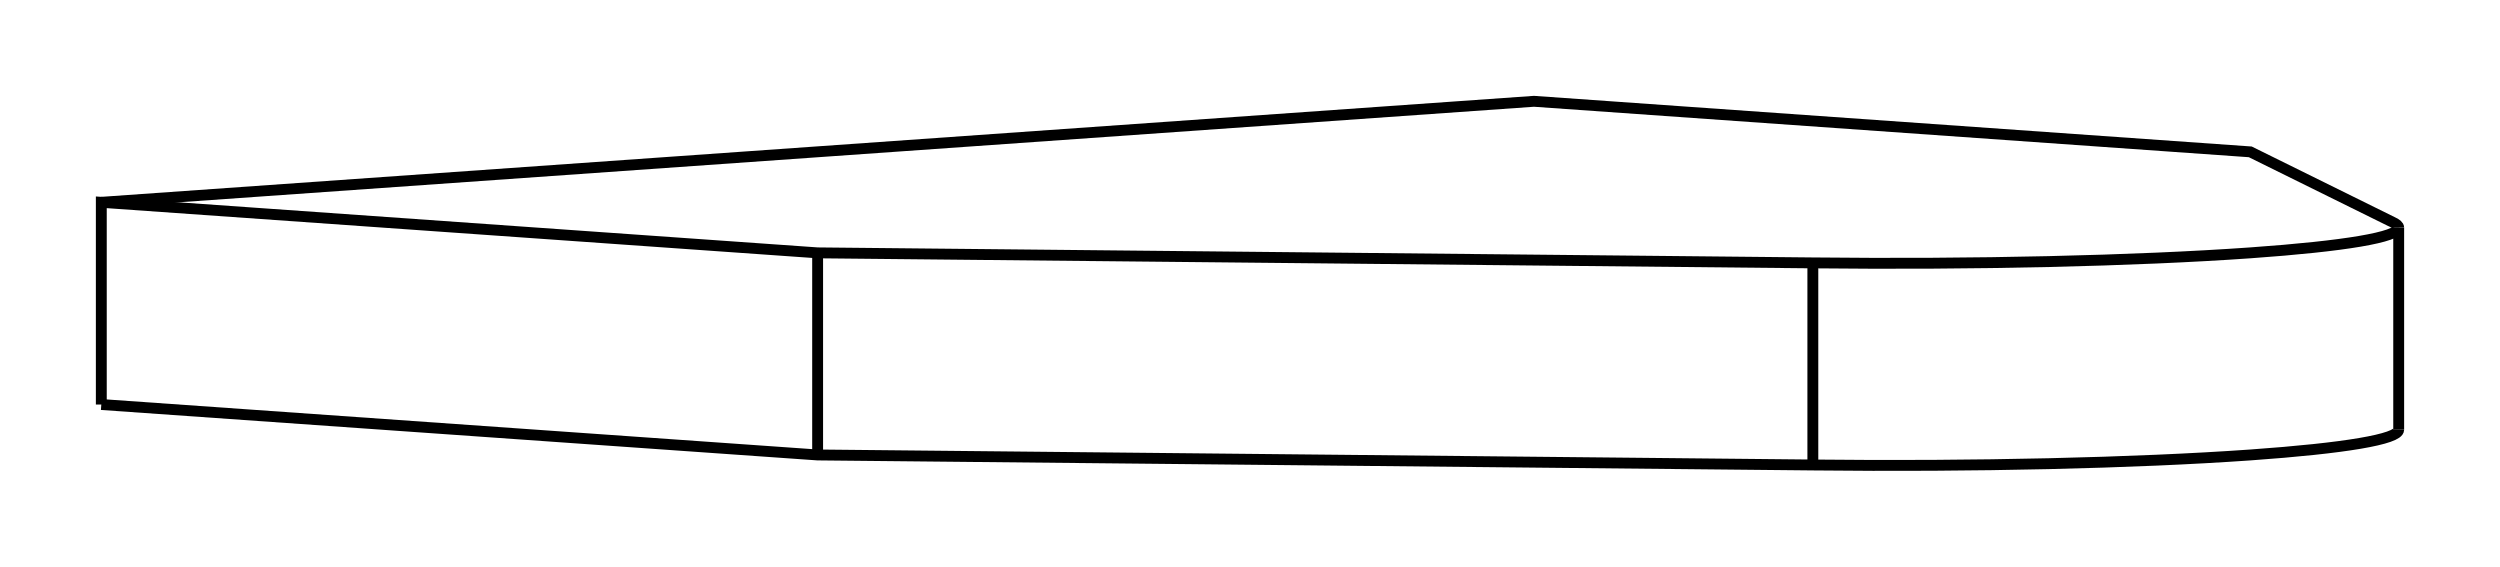
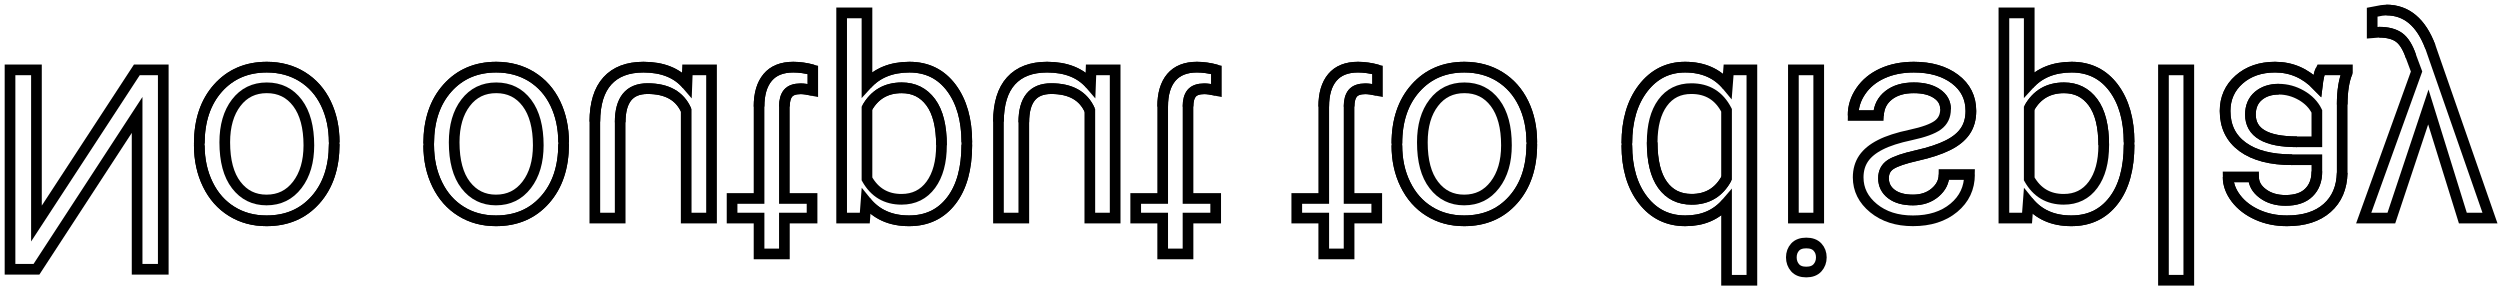
- <svg xmlns="http://www.w3.org/2000/svg" version="1.1" viewBox="-15.142 -2.995 24.678 5.595" fill="none" stroke="black" stroke-width="0.6%" vector-effect="non-scaling-stroke">
-   <path d="M -14.142 0.998 L -14.142 -0.998 L -7.071 -0.499 L 2.753 -0.4 A 5 0.353 180 0 0 7.071 -0.499 A 5 0.353 180 0 0 8.536 -0.748 L 8.536 1.247" />
-   <path d="M -7.071 1.496 L -7.071 -0.499" />
-   <path d="M -14.142 0.998 L -7.071 1.496 L 2.753 1.595 A 5 0.353 180 0 0 7.071 1.496 A 5 0.353 180 0 0 8.536 1.247" />
-   <path d="M 2.753 1.595 L 2.753 -0.4" />
-   <path d="M 8.536 -0.748 A 5 0.353 180 0 0 8.474 -0.803 L 7.071 -1.496 L 0 -1.995 L -14.142 -0.998" />
+ <svg xmlns="http://www.w3.org/2000/svg" version="1.1" viewBox="1.311 -6.975 249.557 28.975" fill="none" stroke="black" stroke-width="0.6%" vector-effect="non-scaling-stroke">
+   <path d="M 17.609 19.906 L 17.609 0 L 14.971 0 L 4.949 15.34 L 4.949 0 L 2.311 0 L 2.311 19.906 L 4.949 19.906 L 14.998 4.498 L 14.998 19.906 L 17.609 19.906 Z" />
+   <path d="M 21.205 7.355 L 21.205 7.533 Q 21.21 9.71 22.06 11.443 Q 22.91 13.18 24.438 14.123 Q 25.96 15.07 27.918 15.066 Q 30.94 15.07 32.806 12.975 Q 34.67 10.88 34.672 7.41 L 34.672 7.232 Q 34.67 5.07 33.845 3.356 Q 33.02 1.64 31.479 0.684 Q 29.94 -0.27 27.945 -0.273 Q 24.94 -0.27 23.071 1.818 Q 21.21 3.91 21.205 7.355 Z" />
+   <path d="M 21.205 7.533 Q 21.21 9.71 22.06 11.443 Q 22.91 13.18 24.438 14.123 Q 25.96 15.07 27.918 15.066 Q 30.94 15.07 32.806 12.975 Q 34.67 10.88 34.672 7.41" />
+   <path d="M 34.672 7.232 Q 34.67 5.07 33.845 3.356 Q 33.02 1.64 31.479 0.684 Q 29.94 -0.27 27.945 -0.273 Q 24.94 -0.27 23.071 1.818 Q 21.21 3.91 21.205 7.355" />
+   <path d="M 23.748 7.232 Q 23.75 4.77 24.89 3.281 Q 26.03 1.79 27.945 1.791 Q 29.87 1.79 31.008 3.302 Q 32.14 4.81 32.143 7.533 Q 32.14 9.97 30.987 11.478 Q 29.83 12.99 27.918 12.988 Q 26.04 12.99 24.896 11.498 Q 23.75 10.01 23.748 7.232 Q 23.75 4.77 24.89 3.281 Q 26.03 1.79 27.945 1.791 Q 29.87 1.79 31.008 3.302 Q 32.14 4.81 32.143 7.533 Q 32.14 9.97 30.987 11.478 Q 29.83 12.99 27.918 12.988 Q 26.04 12.99 24.896 11.498 Q 23.75 10.01 23.748 7.232 Z" />
+   <path d="M 44.105 7.355 L 44.105 7.533 Q 44.11 9.71 44.96 11.443 Q 45.81 13.18 47.339 14.123 Q 48.86 15.07 50.818 15.066 Q 53.84 15.07 55.706 12.975 Q 57.57 10.88 57.572 7.41 L 57.572 7.232 Q 57.57 5.07 56.745 3.356 Q 55.92 1.64 54.38 0.684 Q 52.84 -0.27 50.846 -0.273 Q 47.84 -0.27 45.972 1.818 Q 44.11 3.91 44.105 7.355 Z" />
+   <path d="M 44.105 7.533 Q 44.11 9.71 44.96 11.443 Q 45.81 13.18 47.339 14.123 Q 48.86 15.07 50.818 15.066 Q 53.84 15.07 55.706 12.975 Q 57.57 10.88 57.572 7.41" />
+   <path d="M 57.572 7.232 Q 57.57 5.07 56.745 3.356 Q 55.92 1.64 54.38 0.684 Q 52.84 -0.27 50.846 -0.273 Q 47.84 -0.27 45.972 1.818 Q 44.11 3.91 44.105 7.355" />
+   <path d="M 46.648 7.232 Q 46.65 4.77 47.79 3.281 Q 48.93 1.79 50.846 1.791 Q 52.77 1.79 53.908 3.302 Q 55.04 4.81 55.043 7.533 Q 55.04 9.97 53.888 11.478 Q 52.73 12.99 50.818 12.988 Q 48.95 12.99 47.797 11.498 Q 46.65 10.01 46.648 7.232 Q 46.65 4.77 47.79 3.281 Q 48.93 1.79 50.846 1.791 Q 52.77 1.79 53.908 3.302 Q 55.04 4.81 55.043 7.533 Q 55.04 9.97 53.888 11.478 Q 52.73 12.99 50.818 12.988 Q 48.95 12.99 47.797 11.498 Q 46.65 10.01 46.648 7.232 Z" />
+   <path d="M 69.932 0 L 69.877 1.463 Q 68.4 -0.27 65.543 -0.273 Q 63.18 -0.27 61.94 1.101 Q 60.7 2.47 60.689 5.168 L 60.689 14.793 L 63.219 14.793 L 63.219 5.236 Q 63.22 1.87 65.953 1.873 Q 68.85 1.87 69.809 4.033 L 69.809 14.793 L 72.338 14.793 L 72.338 0 L 69.932 0 Z" />
+   <path d="M 69.877 1.463 Q 68.4 -0.27 65.543 -0.273 Q 63.18 -0.27 61.94 1.101 Q 60.7 2.47 60.689 5.168" />
+   <path d="M 63.219 5.236 Q 63.22 1.87 65.953 1.873 Q 68.85 1.87 69.809 4.033" />
+   <path d="M 77.082 18.375 L 79.611 18.375 L 79.611 14.793 L 82.373 14.793 L 82.373 12.838 L 79.611 12.838 L 79.611 3.664 Q 79.61 2.78 79.98 2.331 Q 80.35 1.89 81.238 1.887 Q 81.68 1.89 82.441 2.051 L 82.441 0 Q 81.44 -0.27 80.5 -0.273 Q 78.8 -0.27 77.943 0.752 Q 77.08 1.78 77.082 3.664 L 77.082 12.838 L 74.389 12.838 L 74.389 14.793 L 77.082 14.793 L 77.082 18.375 Z" />
+   <path d="M 79.611 3.664 Q 79.61 2.78 79.98 2.331 Q 80.35 1.89 81.238 1.887 Q 81.68 1.89 82.441 2.051" />
+   <path d="M 82.441 0 Q 81.44 -0.27 80.5 -0.273 Q 78.8 -0.27 77.943 0.752 Q 77.08 1.78 77.082 3.664" />
+   <path d="M 97.822 7.465 L 97.822 7.232 Q 97.82 3.86 96.277 1.791 Q 94.73 -0.27 92.094 -0.273 Q 89.4 -0.27 87.855 1.436 L 87.855 -5.688 L 85.326 -5.688 L 85.326 14.793 L 87.637 14.793 L 87.76 13.152 Q 89.3 15.07 92.053 15.066 Q 94.72 15.07 96.271 13.057 Q 97.82 11.05 97.822 7.465 Z" />
+   <path d="M 97.822 7.232 Q 97.82 3.86 96.277 1.791 Q 94.73 -0.27 92.094 -0.273 Q 89.4 -0.27 87.855 1.436" />
+   <path d="M 87.76 13.152 Q 89.3 15.07 92.053 15.066 Q 94.72 15.07 96.271 13.057 Q 97.82 11.05 97.822 7.465" />
+   <path d="M 95.293 7.52 Q 95.29 10.02 94.227 11.471 Q 93.16 12.92 91.301 12.92 Q 89 12.92 87.855 10.883 L 87.855 3.814 Q 88.99 1.79 91.328 1.791 Q 93.15 1.79 94.22 3.233 Q 95.29 4.68 95.293 7.52 Q 95.29 10.02 94.227 11.471 Q 93.16 12.92 91.301 12.92 Q 89 12.92 87.855 10.883" />
+   <path d="M 87.855 3.814 Q 88.99 1.79 91.328 1.791 Q 93.15 1.79 94.22 3.233 Q 95.29 4.68 95.293 7.52" />
+   <path d="M 110.223 0 L 110.168 1.463 Q 108.69 -0.27 105.834 -0.273 Q 103.47 -0.27 102.231 1.101 Q 100.99 2.47 100.98 5.168 L 100.98 14.793 L 103.51 14.793 L 103.51 5.236 Q 103.51 1.87 106.244 1.873 Q 109.14 1.87 110.1 4.033 L 110.1 14.793 L 112.629 14.793 L 112.629 0 L 110.223 0 Z" />
+   <path d="M 110.168 1.463 Q 108.69 -0.27 105.834 -0.273 Q 103.47 -0.27 102.231 1.101 Q 100.99 2.47 100.98 5.168" />
+   <path d="M 103.51 5.236 Q 103.51 1.87 106.244 1.873 Q 109.14 1.87 110.1 4.033" />
+   <path d="M 117.373 18.375 L 119.902 18.375 L 119.902 14.793 L 122.664 14.793 L 122.664 12.838 L 119.902 12.838 L 119.902 3.664 Q 119.9 2.78 120.271 2.331 Q 120.64 1.89 121.529 1.887 Q 121.97 1.89 122.732 2.051 L 122.732 0 Q 121.73 -0.27 120.791 -0.273 Q 119.1 -0.27 118.234 0.752 Q 117.37 1.78 117.373 3.664 L 117.373 12.838 L 114.68 12.838 L 114.68 14.793 L 117.373 14.793 L 117.373 18.375 Z" />
+   <path d="M 119.902 3.664 Q 119.9 2.78 120.271 2.331 Q 120.64 1.89 121.529 1.887 Q 121.97 1.89 122.732 2.051" />
+   <path d="M 122.732 0 Q 121.73 -0.27 120.791 -0.273 Q 119.1 -0.27 118.234 0.752 Q 117.37 1.78 117.373 3.664" />
+   <path d="M 133.451 18.375 L 135.98 18.375 L 135.98 14.793 L 138.742 14.793 L 138.742 12.838 L 135.98 12.838 L 135.98 3.664 Q 135.98 2.78 136.35 2.331 Q 136.72 1.89 137.607 1.887 Q 138.04 1.89 138.811 2.051 L 138.811 0 Q 137.81 -0.27 136.869 -0.273 Q 135.17 -0.27 134.312 0.752 Q 133.45 1.78 133.451 3.664 L 133.451 12.838 L 130.758 12.838 L 130.758 14.793 L 133.451 14.793 L 133.451 18.375 Z" />
+   <path d="M 135.98 3.664 Q 135.98 2.78 136.35 2.331 Q 136.72 1.89 137.607 1.887 Q 138.04 1.89 138.811 2.051" />
+   <path d="M 138.811 0 Q 137.81 -0.27 136.869 -0.273 Q 135.17 -0.27 134.312 0.752 Q 133.45 1.78 133.451 3.664" />
+   <path d="M 140.752 7.355 L 140.752 7.533 Q 140.75 9.71 141.606 11.443 Q 142.46 13.18 143.985 14.123 Q 145.51 15.07 147.465 15.066 Q 150.49 15.07 152.353 12.975 Q 154.22 10.88 154.219 7.41 L 154.219 7.232 Q 154.22 5.07 153.392 3.356 Q 152.56 1.64 151.026 0.684 Q 149.49 -0.27 147.492 -0.273 Q 144.48 -0.27 142.618 1.818 Q 140.75 3.91 140.752 7.355 Z" />
+   <path d="M 140.752 7.533 Q 140.75 9.71 141.606 11.443 Q 142.46 13.18 143.985 14.123 Q 145.51 15.07 147.465 15.066 Q 150.49 15.07 152.353 12.975 Q 154.22 10.88 154.219 7.41" />
+   <path d="M 154.219 7.232 Q 154.22 5.07 153.392 3.356 Q 152.56 1.64 151.026 0.684 Q 149.49 -0.27 147.492 -0.273 Q 144.48 -0.27 142.618 1.818 Q 140.75 3.91 140.752 7.355" />
+   <path d="M 143.295 7.232 Q 143.29 4.77 144.437 3.281 Q 145.58 1.79 147.492 1.791 Q 149.42 1.79 150.555 3.302 Q 151.69 4.81 151.689 7.533 Q 151.69 9.97 150.534 11.478 Q 149.38 12.99 147.465 12.988 Q 145.59 12.99 144.443 11.498 Q 143.29 10.01 143.295 7.232 Q 143.29 4.77 144.437 3.281 Q 145.58 1.79 147.492 1.791 Q 149.42 1.79 150.555 3.302 Q 151.69 4.81 151.689 7.533 Q 151.69 9.97 150.534 11.478 Q 149.38 12.99 147.465 12.988 Q 145.59 12.99 144.443 11.498 Q 143.29 10.01 143.295 7.232 Z" />
+   <path d="M 163.707 7.328 L 163.707 7.52 Q 163.71 10.92 165.32 12.995 Q 166.93 15.07 169.545 15.066 Q 172.14 15.07 173.66 13.289 L 173.66 21 L 176.189 21 L 176.189 0 L 173.865 0 L 173.742 1.586 Q 172.22 -0.27 169.518 -0.273 Q 166.95 -0.27 165.327 1.832 Q 163.71 3.94 163.707 7.328 Z" />
+   <path d="M 163.707 7.52 Q 163.71 10.92 165.32 12.995 Q 166.93 15.07 169.545 15.066 Q 172.14 15.07 173.66 13.289" />
+   <path d="M 173.742 1.586 Q 172.22 -0.27 169.518 -0.273 Q 166.95 -0.27 165.327 1.832 Q 163.71 3.94 163.707 7.328" />
+   <path d="M 166.236 7.232 Q 166.24 4.72 167.275 3.295 Q 168.31 1.87 170.146 1.873 Q 172.55 1.87 173.66 4.033 L 173.66 10.828 Q 172.53 12.92 170.174 12.92 Q 168.31 12.92 167.275 11.484 Q 166.24 10.05 166.236 7.232 Q 166.24 4.72 167.275 3.295 Q 168.31 1.87 170.146 1.873 Q 172.55 1.87 173.66 4.033" />
+   <path d="M 173.66 10.828 Q 172.53 12.92 170.174 12.92 Q 168.31 12.92 167.275 11.484 Q 166.24 10.05 166.236 7.232" />
+   <path d="M 182.861 14.793 L 182.861 0 L 180.332 0 L 180.332 14.793 L 182.861 14.793 Z" />
+   <path d="M 180.127 18.717 Q 180.13 19.33 180.503 19.756 Q 180.88 20.18 181.617 20.18 Q 182.36 20.18 182.738 19.756 Q 183.12 19.33 183.121 18.717 Q 183.12 18.1 182.738 17.691 Q 182.36 17.28 181.617 17.281 Q 180.88 17.28 180.503 17.691 Q 180.13 18.1 180.127 18.717 Q 180.13 19.33 180.503 19.756 Q 180.88 20.18 181.617 20.18 Q 182.36 20.18 182.738 19.756 Q 183.12 19.33 183.121 18.717 Q 183.12 18.1 182.738 17.691 Q 182.36 17.28 181.617 17.281 Q 180.88 17.28 180.503 17.691 Q 180.13 18.1 180.127 18.717 Z" />
+   <path d="M 195.521 3.924 Q 195.52 4.95 194.749 5.517 Q 193.98 6.08 192.056 6.494 Q 190.13 6.9 189.007 7.479 Q 187.88 8.05 187.339 8.846 Q 186.8 9.64 186.799 10.732 Q 186.8 12.55 188.337 13.809 Q 189.88 15.07 192.268 15.066 Q 194.78 15.07 196.349 13.768 Q 197.91 12.47 197.914 10.445 L 195.371 10.445 Q 195.37 11.48 194.489 12.236 Q 193.61 12.99 192.268 12.988 Q 190.89 12.99 190.107 12.387 Q 189.33 11.79 189.328 10.814 Q 189.33 9.9 190.053 9.434 Q 190.78 8.97 192.671 8.545 Q 194.56 8.12 195.74 7.533 Q 196.92 6.95 197.483 6.118 Q 198.05 5.29 198.051 4.102 Q 198.05 2.12 196.465 0.923 Q 194.88 -0.27 192.35 -0.273 Q 190.57 -0.27 189.205 0.355 Q 187.84 0.98 187.065 2.112 Q 186.29 3.24 186.293 4.553 L 188.822 4.553 Q 188.89 3.28 189.841 2.536 Q 190.79 1.79 192.35 1.791 Q 193.79 1.79 194.653 2.372 Q 195.52 2.95 195.521 3.924 Q 195.52 4.95 194.749 5.517 Q 193.98 6.08 192.056 6.494 Q 190.13 6.9 189.007 7.479 Q 187.88 8.05 187.339 8.846 Q 186.8 9.64 186.799 10.732 Q 186.8 12.55 188.337 13.809 Q 189.88 15.07 192.268 15.066 Q 194.78 15.07 196.349 13.768 Q 197.91 12.47 197.914 10.445" />
+   <path d="M 195.371 10.445 Q 195.37 11.48 194.489 12.236 Q 193.61 12.99 192.268 12.988 Q 190.89 12.99 190.107 12.387 Q 189.33 11.79 189.328 10.814 Q 189.33 9.9 190.053 9.434 Q 190.78 8.97 192.671 8.545 Q 194.56 8.12 195.74 7.533 Q 196.92 6.95 197.483 6.118 Q 198.05 5.29 198.051 4.102 Q 198.05 2.12 196.465 0.923 Q 194.88 -0.27 192.35 -0.273 Q 190.57 -0.27 189.205 0.355 Q 187.84 0.98 187.065 2.112 Q 186.29 3.24 186.293 4.553" />
+   <path d="M 188.822 4.553 Q 188.89 3.28 189.841 2.536 Q 190.79 1.79 192.35 1.791 Q 193.79 1.79 194.653 2.372 Q 195.52 2.95 195.521 3.924" />
+   <path d="M 213.842 7.465 L 213.842 7.232 Q 213.84 3.86 212.297 1.791 Q 210.75 -0.27 208.113 -0.273 Q 205.42 -0.27 203.875 1.436 L 203.875 -5.688 L 201.346 -5.688 L 201.346 14.793 L 203.656 14.793 L 203.779 13.152 Q 205.32 15.07 208.072 15.066 Q 210.74 15.07 212.29 13.057 Q 213.84 11.05 213.842 7.465 Z" />
+   <path d="M 213.842 7.232 Q 213.84 3.86 212.297 1.791 Q 210.75 -0.27 208.113 -0.273 Q 205.42 -0.27 203.875 1.436" />
+   <path d="M 203.779 13.152 Q 205.32 15.07 208.072 15.066 Q 210.74 15.07 212.29 13.057 Q 213.84 11.05 213.842 7.465" />
+   <path d="M 211.312 7.52 Q 211.31 10.02 210.246 11.471 Q 209.18 12.92 207.32 12.92 Q 205.02 12.92 203.875 10.883 L 203.875 3.814 Q 205.01 1.79 207.348 1.791 Q 209.17 1.79 210.239 3.233 Q 211.31 4.68 211.312 7.52 Q 211.31 10.02 210.246 11.471 Q 209.18 12.92 207.32 12.92 Q 205.02 12.92 203.875 10.883" />
+   <path d="M 203.875 3.814 Q 205.01 1.79 207.348 1.791 Q 209.17 1.79 210.239 3.233 Q 211.31 4.68 211.312 7.52" />
+   <path d="M 219.803 21 L 219.803 0 L 217.273 0 L 217.273 21 L 219.803 21 Z" />
+   <path d="M 235.635 0 L 232.982 0 Q 232.76 0.44 232.627 1.559 Q 230.86 -0.27 228.416 -0.273 Q 226.23 -0.27 224.827 0.964 Q 223.43 2.2 223.426 4.102 Q 223.43 6.41 225.183 7.69 Q 226.94 8.97 230.125 8.969 L 232.586 8.969 L 232.586 10.131 Q 232.59 11.46 231.793 12.243 Q 231 13.03 229.455 13.029 Q 228.1 13.03 227.186 12.346 Q 226.27 11.66 226.27 10.691 L 223.727 10.691 Q 223.73 11.8 224.513 12.831 Q 225.3 13.86 226.646 14.465 Q 227.99 15.07 229.605 15.066 Q 232.16 15.07 233.611 13.788 Q 235.06 12.51 235.115 10.268 L 235.115 3.459 Q 235.12 1.42 235.635 0.219 L 235.635 0 Z" />
+   <path d="M 232.982 0 Q 232.76 0.44 232.627 1.559 Q 230.86 -0.27 228.416 -0.273 Q 226.23 -0.27 224.827 0.964 Q 223.43 2.2 223.426 4.102 Q 223.43 6.41 225.183 7.69 Q 226.94 8.97 230.125 8.969" />
+   <path d="M 232.586 10.131 Q 232.59 11.46 231.793 12.243 Q 231 13.03 229.455 13.029 Q 228.1 13.03 227.186 12.346 Q 226.27 11.66 226.27 10.691" />
+   <path d="M 223.727 10.691 Q 223.73 11.8 224.513 12.831 Q 225.3 13.86 226.646 14.465 Q 227.99 15.07 229.605 15.066 Q 232.16 15.07 233.611 13.788 Q 235.06 12.51 235.115 10.268" />
+   <path d="M 235.115 3.459 Q 235.12 1.42 235.635 0.219" />
+   <path d="M 228.785 1.928 Q 229.97 1.93 231.041 2.543 Q 232.11 3.16 232.586 4.143 L 232.586 7.178 L 230.604 7.178 Q 225.96 7.18 225.955 4.457 Q 225.96 3.27 226.748 2.598 Q 227.54 1.93 228.785 1.928 Q 229.97 1.93 231.041 2.543 Q 232.11 3.16 232.586 4.143" />
+   <path d="M 230.604 7.178 Q 225.96 7.18 225.955 4.457 Q 225.96 3.27 226.748 2.598 Q 227.54 1.93 228.785 1.928" />
+   <path d="M 240.023 14.793 L 243.715 3.705 L 247.16 14.793 L 249.867 14.793 L 243.92 -2.283 Q 242.54 -5.97 239.531 -5.975 L 239.053 -5.934 L 238.109 -5.756 L 238.109 -3.705 L 238.793 -3.76 Q 240.08 -3.76 240.796 -3.24 Q 241.51 -2.72 241.979 -1.34 L 242.539 0.164 L 237.262 14.793 L 240.023 14.793 Z" />
+   <path d="M 243.92 -2.283 Q 242.54 -5.97 239.531 -5.975" />
+   <path d="M 238.793 -3.76 Q 240.08 -3.76 240.796 -3.24 Q 241.51 -2.72 241.979 -1.34" />
</svg>
